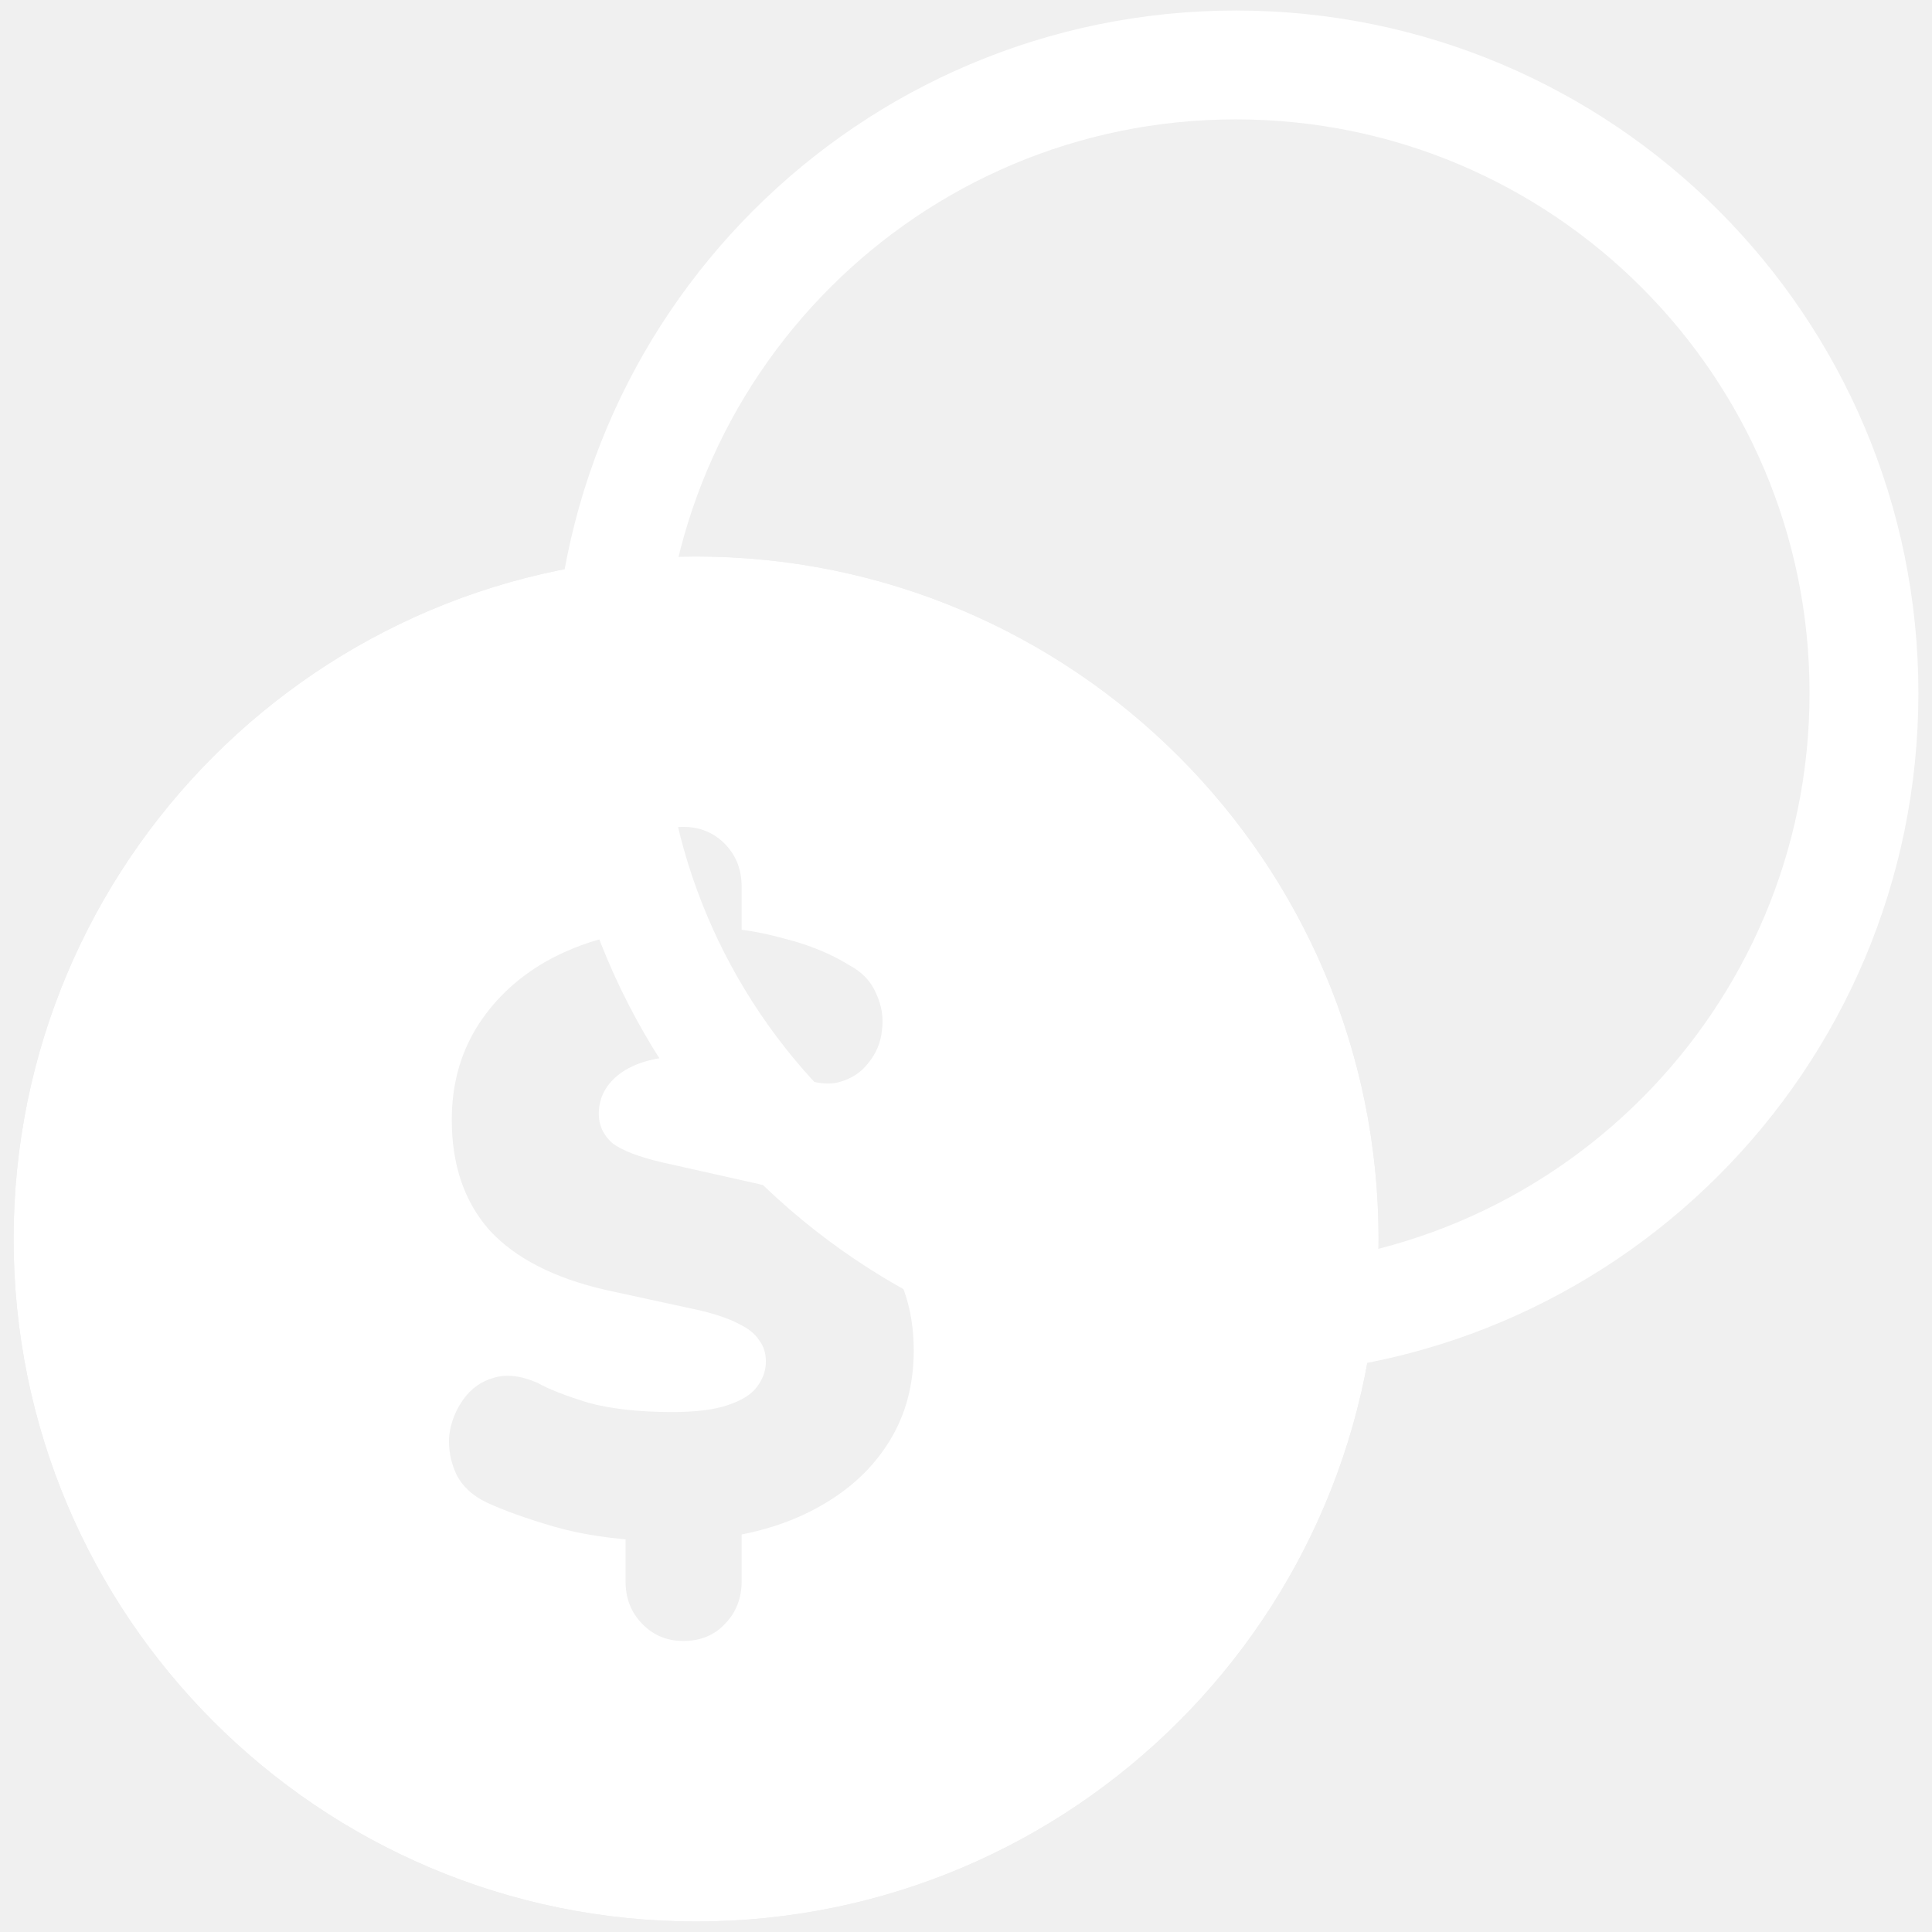
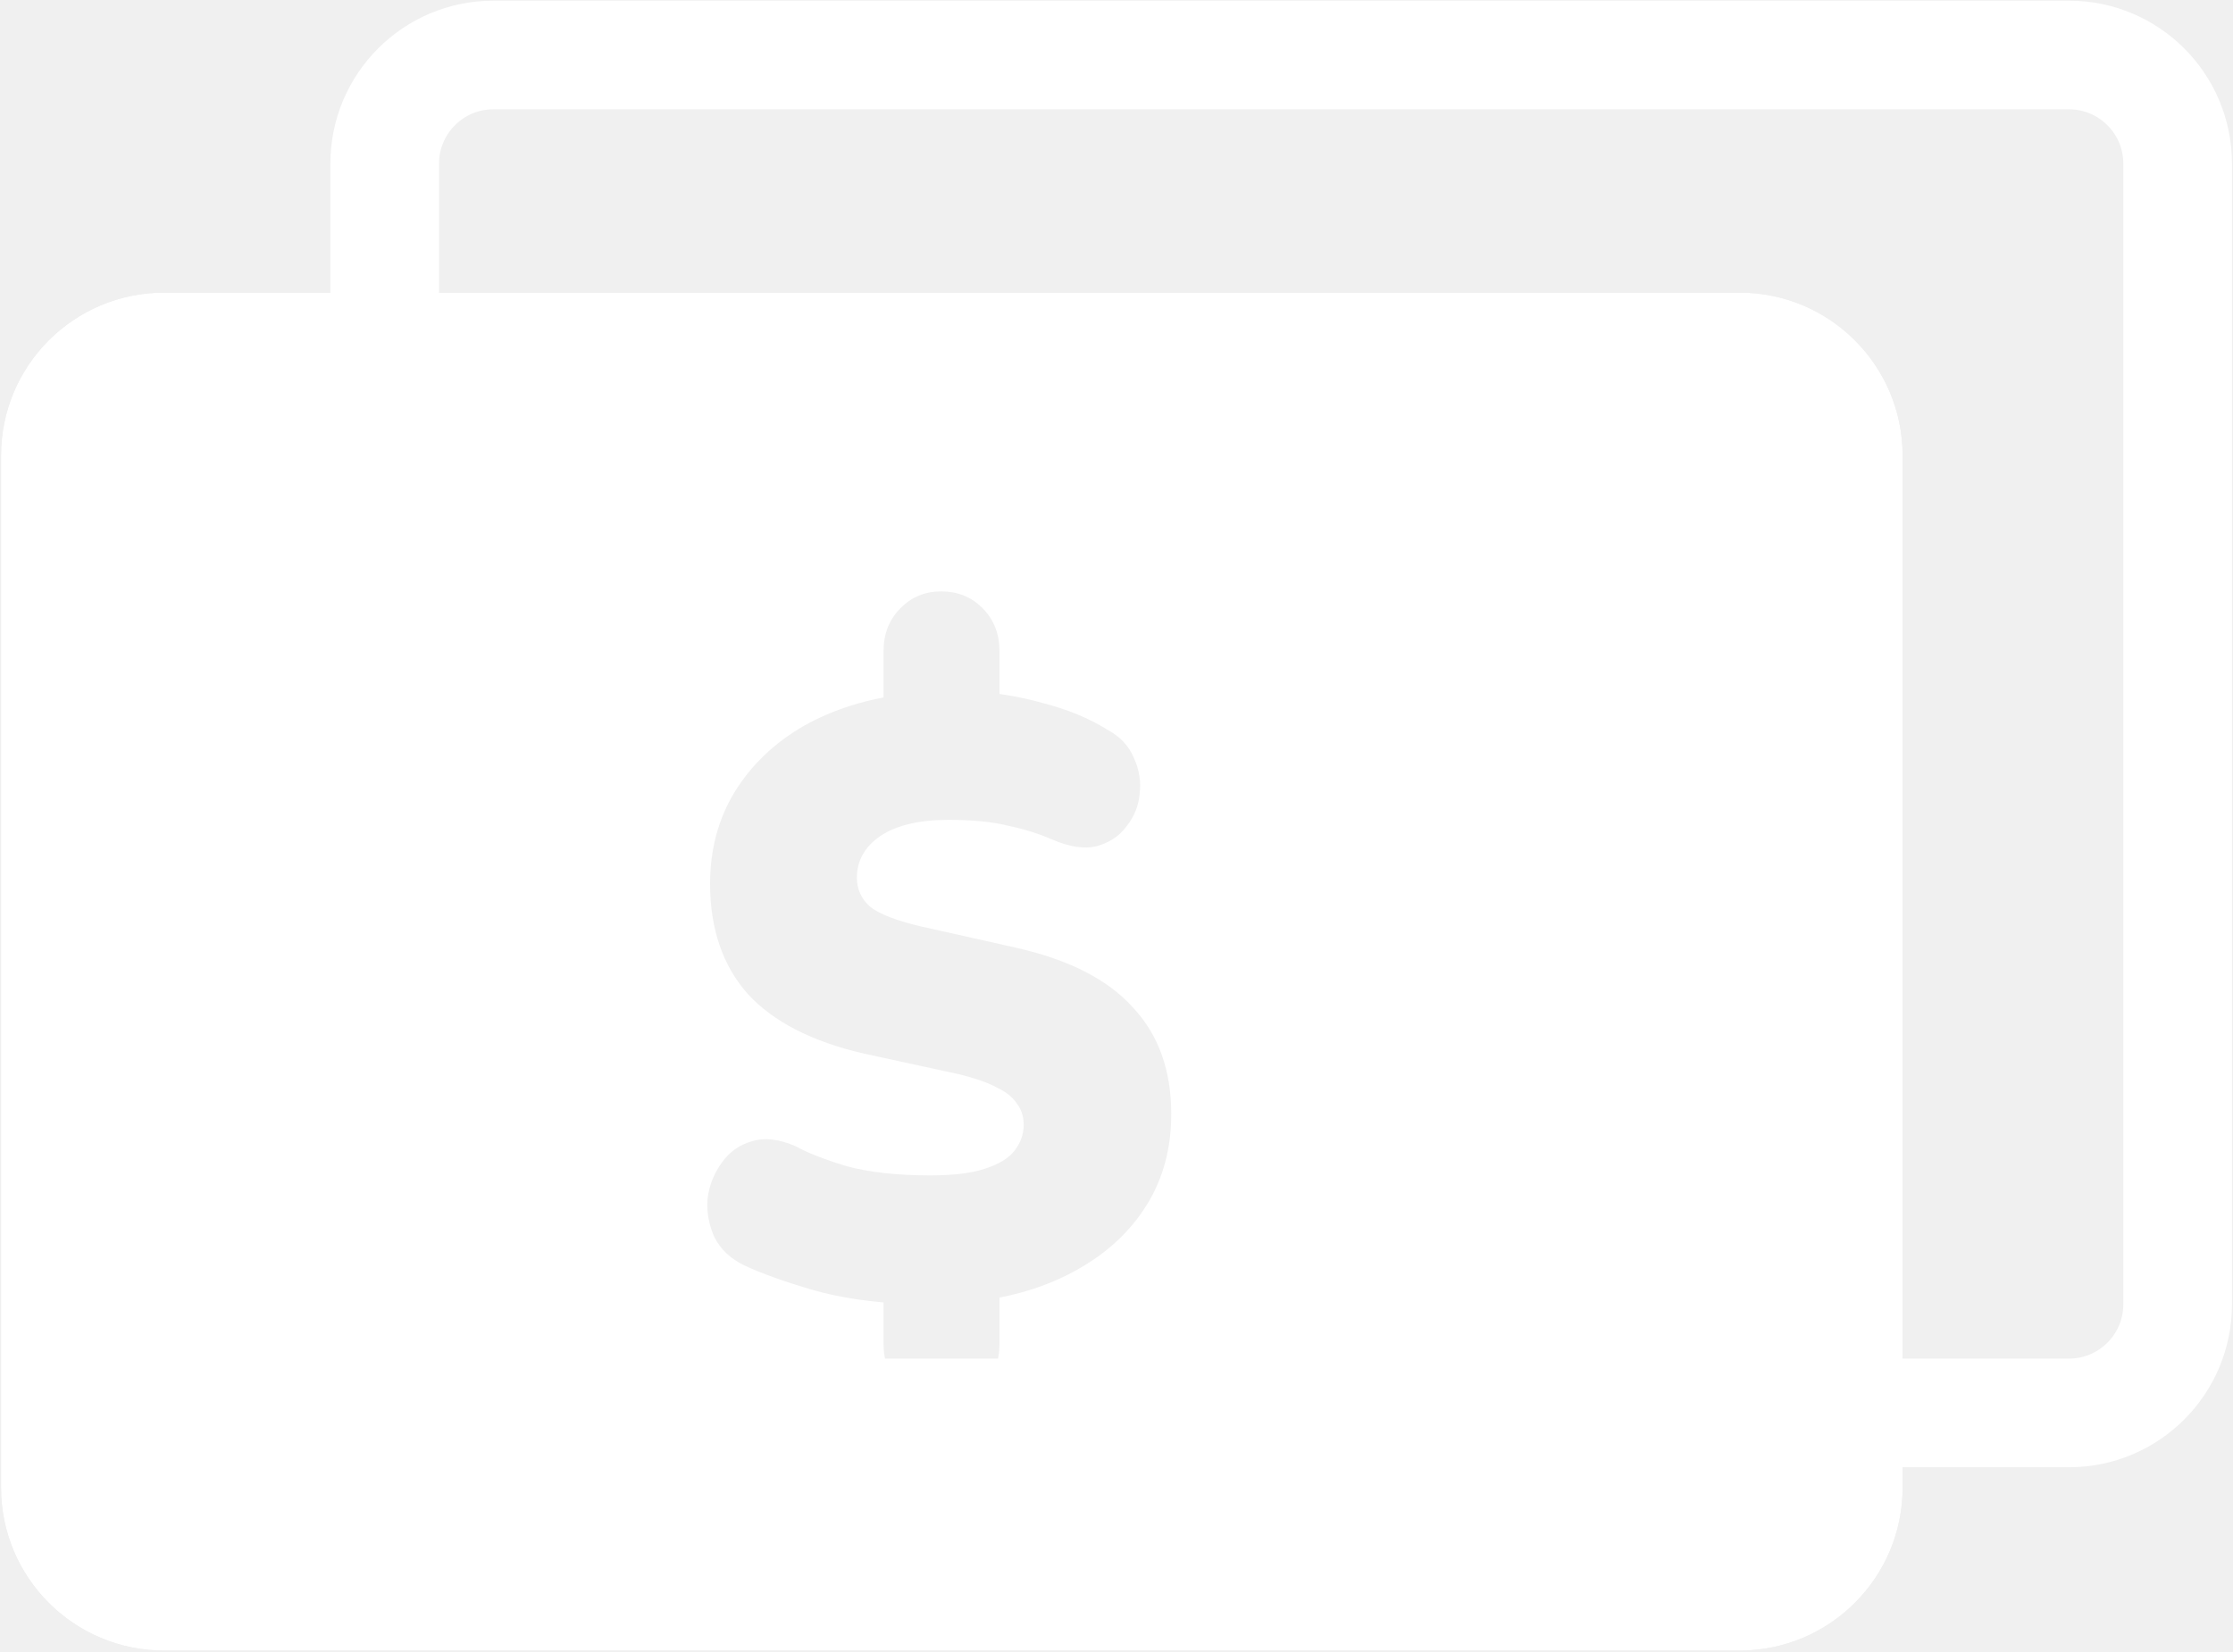
- <svg xmlns="http://www.w3.org/2000/svg" width="71" height="71" viewBox="28.5 28.5 71 71" fill="none">
-   <mask id="coin-knockout" maskUnits="userSpaceOnUse" x="27" y="47" width="55" height="55">
-     <circle cx="54.081" cy="74.032" r="25.081" fill="white" />
-     <path d="M53.606 88.805C53.012 88.805 52.511 88.596 52.102 88.177C51.692 87.759 51.488 87.236 51.488 86.608V84.284L52.409 85.132C51.037 85.069 49.85 84.891 48.848 84.599C47.845 84.305 47.026 84.013 46.392 83.719C45.86 83.468 45.481 83.112 45.256 82.652C45.051 82.192 44.969 81.721 45.01 81.239C45.072 80.758 45.246 80.319 45.532 79.921C45.819 79.523 46.187 79.262 46.637 79.136C47.108 78.99 47.65 79.052 48.264 79.324C48.674 79.555 49.288 79.795 50.106 80.046C50.945 80.277 51.979 80.392 53.207 80.392C54.066 80.392 54.742 80.308 55.233 80.141C55.745 79.973 56.103 79.753 56.307 79.481C56.532 79.188 56.645 78.874 56.645 78.54C56.645 78.226 56.563 77.964 56.399 77.755C56.256 77.525 56.011 77.326 55.663 77.158C55.315 76.97 54.834 76.802 54.22 76.656L50.751 75.903C48.848 75.463 47.425 74.731 46.484 73.705C45.563 72.659 45.102 71.309 45.102 69.655C45.102 68.4 45.399 67.28 45.993 66.296C46.607 65.292 47.456 64.475 48.541 63.847C49.646 63.22 50.935 62.822 52.409 62.655L51.488 63.188V61.085C51.488 60.457 51.692 59.934 52.102 59.515C52.511 59.097 53.012 58.887 53.606 58.887C54.22 58.887 54.731 59.097 55.141 59.515C55.55 59.934 55.755 60.457 55.755 61.085V63.188L54.834 62.592C55.611 62.613 56.451 62.749 57.351 63C58.252 63.23 59.039 63.554 59.715 63.973C60.186 64.224 60.513 64.57 60.697 65.009C60.902 65.449 60.974 65.898 60.912 66.359C60.871 66.799 60.707 67.196 60.421 67.552C60.155 67.908 59.786 68.148 59.316 68.274C58.865 68.379 58.323 68.295 57.689 68.023C57.218 67.814 56.686 67.646 56.092 67.52C55.519 67.374 54.783 67.301 53.882 67.301C52.797 67.301 51.958 67.5 51.365 67.897C50.792 68.295 50.505 68.808 50.505 69.436C50.505 69.854 50.669 70.21 50.996 70.503C51.344 70.775 51.969 71.016 52.869 71.225L56.369 72.01C58.313 72.449 59.746 73.182 60.666 74.207C61.608 75.212 62.079 76.52 62.079 78.131C62.079 79.387 61.782 80.496 61.188 81.459C60.595 82.422 59.766 83.207 58.702 83.814C57.658 84.421 56.44 84.818 55.049 85.007L55.755 84.253V86.608C55.755 87.236 55.55 87.759 55.141 88.177C54.752 88.596 54.24 88.805 53.606 88.805Z" fill="black" />
+ <svg xmlns="http://www.w3.org/2000/svg" width="82.2" height="60.8" viewBox="22.9 33.6 82.2 60.8" fill="none">
+   <mask id="card-knockout" maskUnits="userSpaceOnUse" x="22" y="43" width="72" height="53">
+     <rect x="22.938" y="44.375" width="70" height="50" rx="6" fill="white" />
+     <path d="M57.543 85.293C56.95 85.293 56.448 85.084 56.039 84.665C55.63 84.246 55.425 83.723 55.425 83.095V80.772L56.346 81.62C54.975 81.557 53.788 81.379 52.785 81.086C51.782 80.793 50.964 80.5 50.329 80.207C49.797 79.956 49.418 79.6 49.193 79.14C48.989 78.679 48.907 78.208 48.948 77.727C49.009 77.246 49.183 76.806 49.47 76.409C49.756 76.011 50.124 75.749 50.575 75.624C51.045 75.477 51.588 75.54 52.202 75.812C52.611 76.042 53.225 76.283 54.044 76.534C54.883 76.764 55.916 76.879 57.144 76.879C58.004 76.879 58.679 76.796 59.17 76.628C59.682 76.461 60.04 76.241 60.245 75.969C60.47 75.676 60.583 75.362 60.583 75.027C60.583 74.713 60.501 74.452 60.337 74.242C60.194 74.012 59.948 73.813 59.6 73.646C59.252 73.457 58.771 73.29 58.157 73.144L54.688 72.39C52.785 71.951 51.363 71.218 50.421 70.193C49.5 69.146 49.04 67.796 49.04 66.143C49.04 64.887 49.337 63.767 49.93 62.784C50.544 61.779 51.393 60.963 52.478 60.335C53.583 59.707 54.873 59.31 56.346 59.142L55.425 59.676V57.572C55.425 56.945 55.63 56.421 56.039 56.003C56.448 55.584 56.95 55.375 57.543 55.375C58.157 55.375 58.669 55.584 59.078 56.003C59.488 56.421 59.692 56.945 59.692 57.572V59.676L58.771 59.079C59.549 59.1 60.388 59.236 61.289 59.487C62.189 59.718 62.977 60.042 63.652 60.461C64.123 60.712 64.451 61.057 64.635 61.497C64.839 61.936 64.911 62.386 64.85 62.847C64.809 63.286 64.645 63.684 64.358 64.04C64.092 64.395 63.724 64.636 63.253 64.762C62.803 64.866 62.261 64.782 61.626 64.51C61.156 64.301 60.623 64.134 60.03 64.008C59.457 63.862 58.72 63.788 57.82 63.788C56.735 63.788 55.896 63.987 55.302 64.385C54.729 64.782 54.443 65.295 54.443 65.923C54.443 66.342 54.606 66.698 54.934 66.99C55.282 67.263 55.906 67.503 56.807 67.713L60.306 68.497C62.251 68.937 63.683 69.669 64.604 70.695C65.545 71.7 66.016 73.008 66.016 74.619C66.016 75.875 65.719 76.984 65.126 77.947C64.532 78.909 63.703 79.694 62.639 80.301C61.596 80.908 60.378 81.306 58.986 81.494L59.692 80.741V83.095C59.692 83.723 59.488 84.246 59.078 84.665C58.689 85.084 58.178 85.293 57.543 85.293Z" fill="black" />
  </mask>
-   <path d="M73.919 30.887C86.666 30.887 97 41.221 97 53.967C97 66.714 86.666 77.049 73.919 77.049C61.172 77.048 50.839 66.714 50.839 53.967C50.839 41.221 61.172 30.888 73.919 30.887Z" fill="none" stroke="#FFFFFF" stroke-width="4" />
-   <circle cx="54.081" cy="74.032" r="23.081" fill="#FFFFFF" stroke="#FFFFFF" stroke-width="4" mask="url(#coin-knockout)" />
+   <rect x="37.062" y="35.625" width="66" height="50" rx="4" fill="none" stroke="#FFFFFF" stroke-width="4" />
+   <rect x="22.938" y="44.375" width="70" height="50" rx="6" fill="#FFFFFF" mask="url(#card-knockout)" />
</svg>
